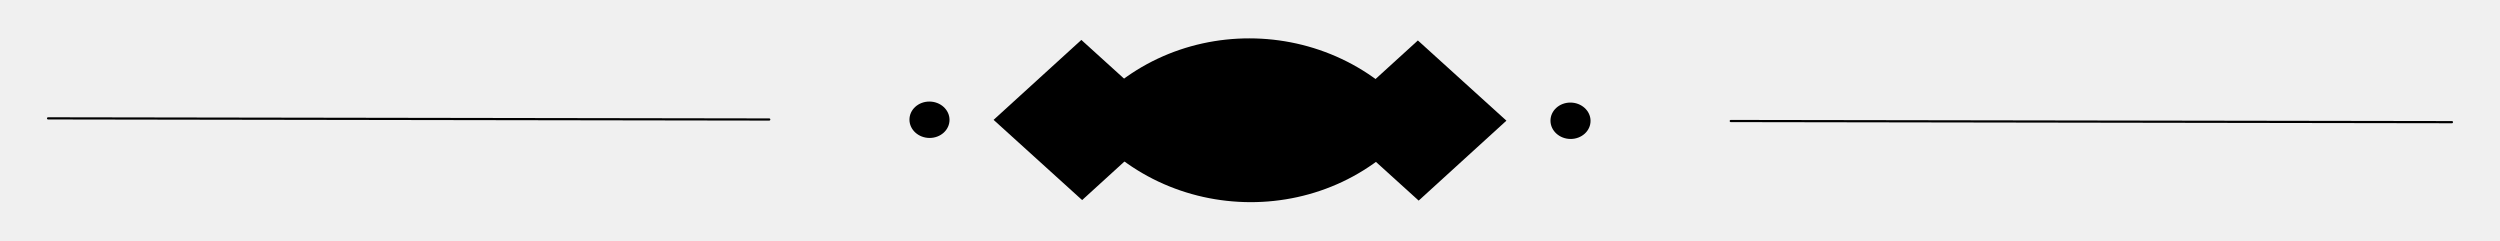
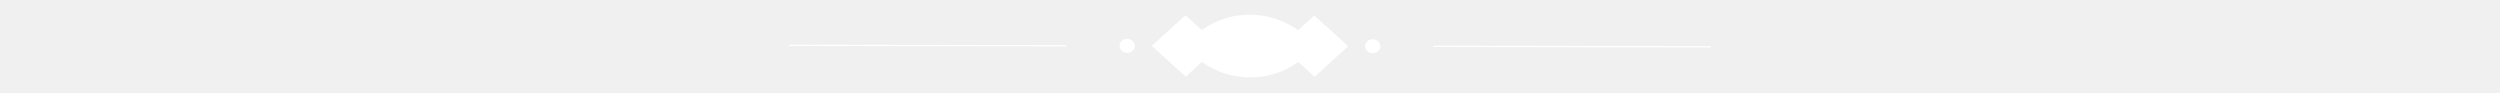
- <svg xmlns="http://www.w3.org/2000/svg" viewBox="0 0 398.031 38.294" width="398.031" height="38.294">
-   <path d="M7.654 18.845 L122.471 19.026" fill="none" stroke="#000000" stroke-width="0.35" stroke-linecap="round" stroke-linejoin="round" />
-   <path d="M275.56 19.268 L390.377 19.449" fill="none" stroke="#000000" stroke-width="0.35" stroke-linecap="round" stroke-linejoin="round" />
-   <path d="M172.162 6.356 L186.258 19.127 L172.288 31.854 L158.192 19.083 L172.162 6.356 Z" fill="#000000" fill-rule="evenodd" stroke="none" />
-   <path d="M225.743 6.44 L239.839 19.212 L225.869 31.939 L211.773 19.167 L225.743 6.44 Z" fill="#000000" fill-rule="evenodd" stroke="none" />
-   <path d="M172.225 19.105 C185.534 1.741 212.325 1.783 225.806 19.189 C212.497 36.554 185.706 36.511 172.225 19.105 Z" fill="#000000" fill-rule="evenodd" stroke="none" />
-   <path d="M151.175 19.072 C151.167 17.471 149.733 16.172 147.972 16.169 C146.21 16.166 144.789 17.461 144.797 19.062 C144.805 20.662 146.239 21.961 148 21.964 C149.762 21.967 151.183 20.672 151.175 19.072 Z" fill="#000000" fill-rule="evenodd" stroke="none" />
-   <path d="M253.235 19.233 C253.227 17.633 251.792 16.333 250.031 16.33 C248.27 16.327 246.848 17.622 246.856 19.223 C246.864 20.823 248.298 22.122 250.06 22.125 C251.821 22.128 253.243 20.833 253.235 19.233 Z" fill="#000000" fill-rule="evenodd" stroke="none" />
+ <svg xmlns="http://www.w3.org/2000/svg" width="950" height="35" viewBox="0 0 950 35" fill="none">
+   <path d="M300.101 17.224 L405.041 17.39" fill="none" stroke="white" stroke-width="0.5" stroke-linecap="round" stroke-linejoin="round" />
+   <path d="M544.96 17.61 L649.899 17.776" fill="none" stroke="white" stroke-width="0.5" stroke-linecap="round" stroke-linejoin="round" />
+   <path d="M450.457 5.809 L463.34 17.482 L450.572 29.114 L437.688 17.441 L450.457 5.809 Z" fill-rule="evenodd" clip-rule="evenodd" fill="white" stroke="none" />
+   <path d="M499.428 5.886 L512.312 17.559 L499.543 29.191 L486.66 17.518 L499.428 5.886 Z" fill-rule="evenodd" clip-rule="evenodd" fill="white" stroke="none" />
+   <path d="M450.514 17.461 C462.678 1.591 487.164 1.63 499.486 17.539 C487.322 33.409 462.836 33.37 450.514 17.461 Z" fill-rule="evenodd" clip-rule="evenodd" fill="white" stroke="none" />
+   <path d="M431.275 17.431 C431.268 15.968 429.957 14.781 428.347 14.778 C426.737 14.775 425.438 15.959 425.445 17.422 C425.453 18.884 426.764 20.072 428.373 20.075 C429.983 20.077 431.283 18.893 431.275 17.431 Z" fill-rule="evenodd" clip-rule="evenodd" fill="white" stroke="none" />
+   <path d="M524.555 17.578 C524.547 16.116 523.236 14.928 521.627 14.925 C520.017 14.923 518.717 16.106 518.725 17.569 C518.732 19.032 520.043 20.219 521.653 20.222 C523.263 20.224 524.562 19.041 524.555 17.578 Z" fill-rule="evenodd" clip-rule="evenodd" fill="white" stroke="none" />
</svg>
